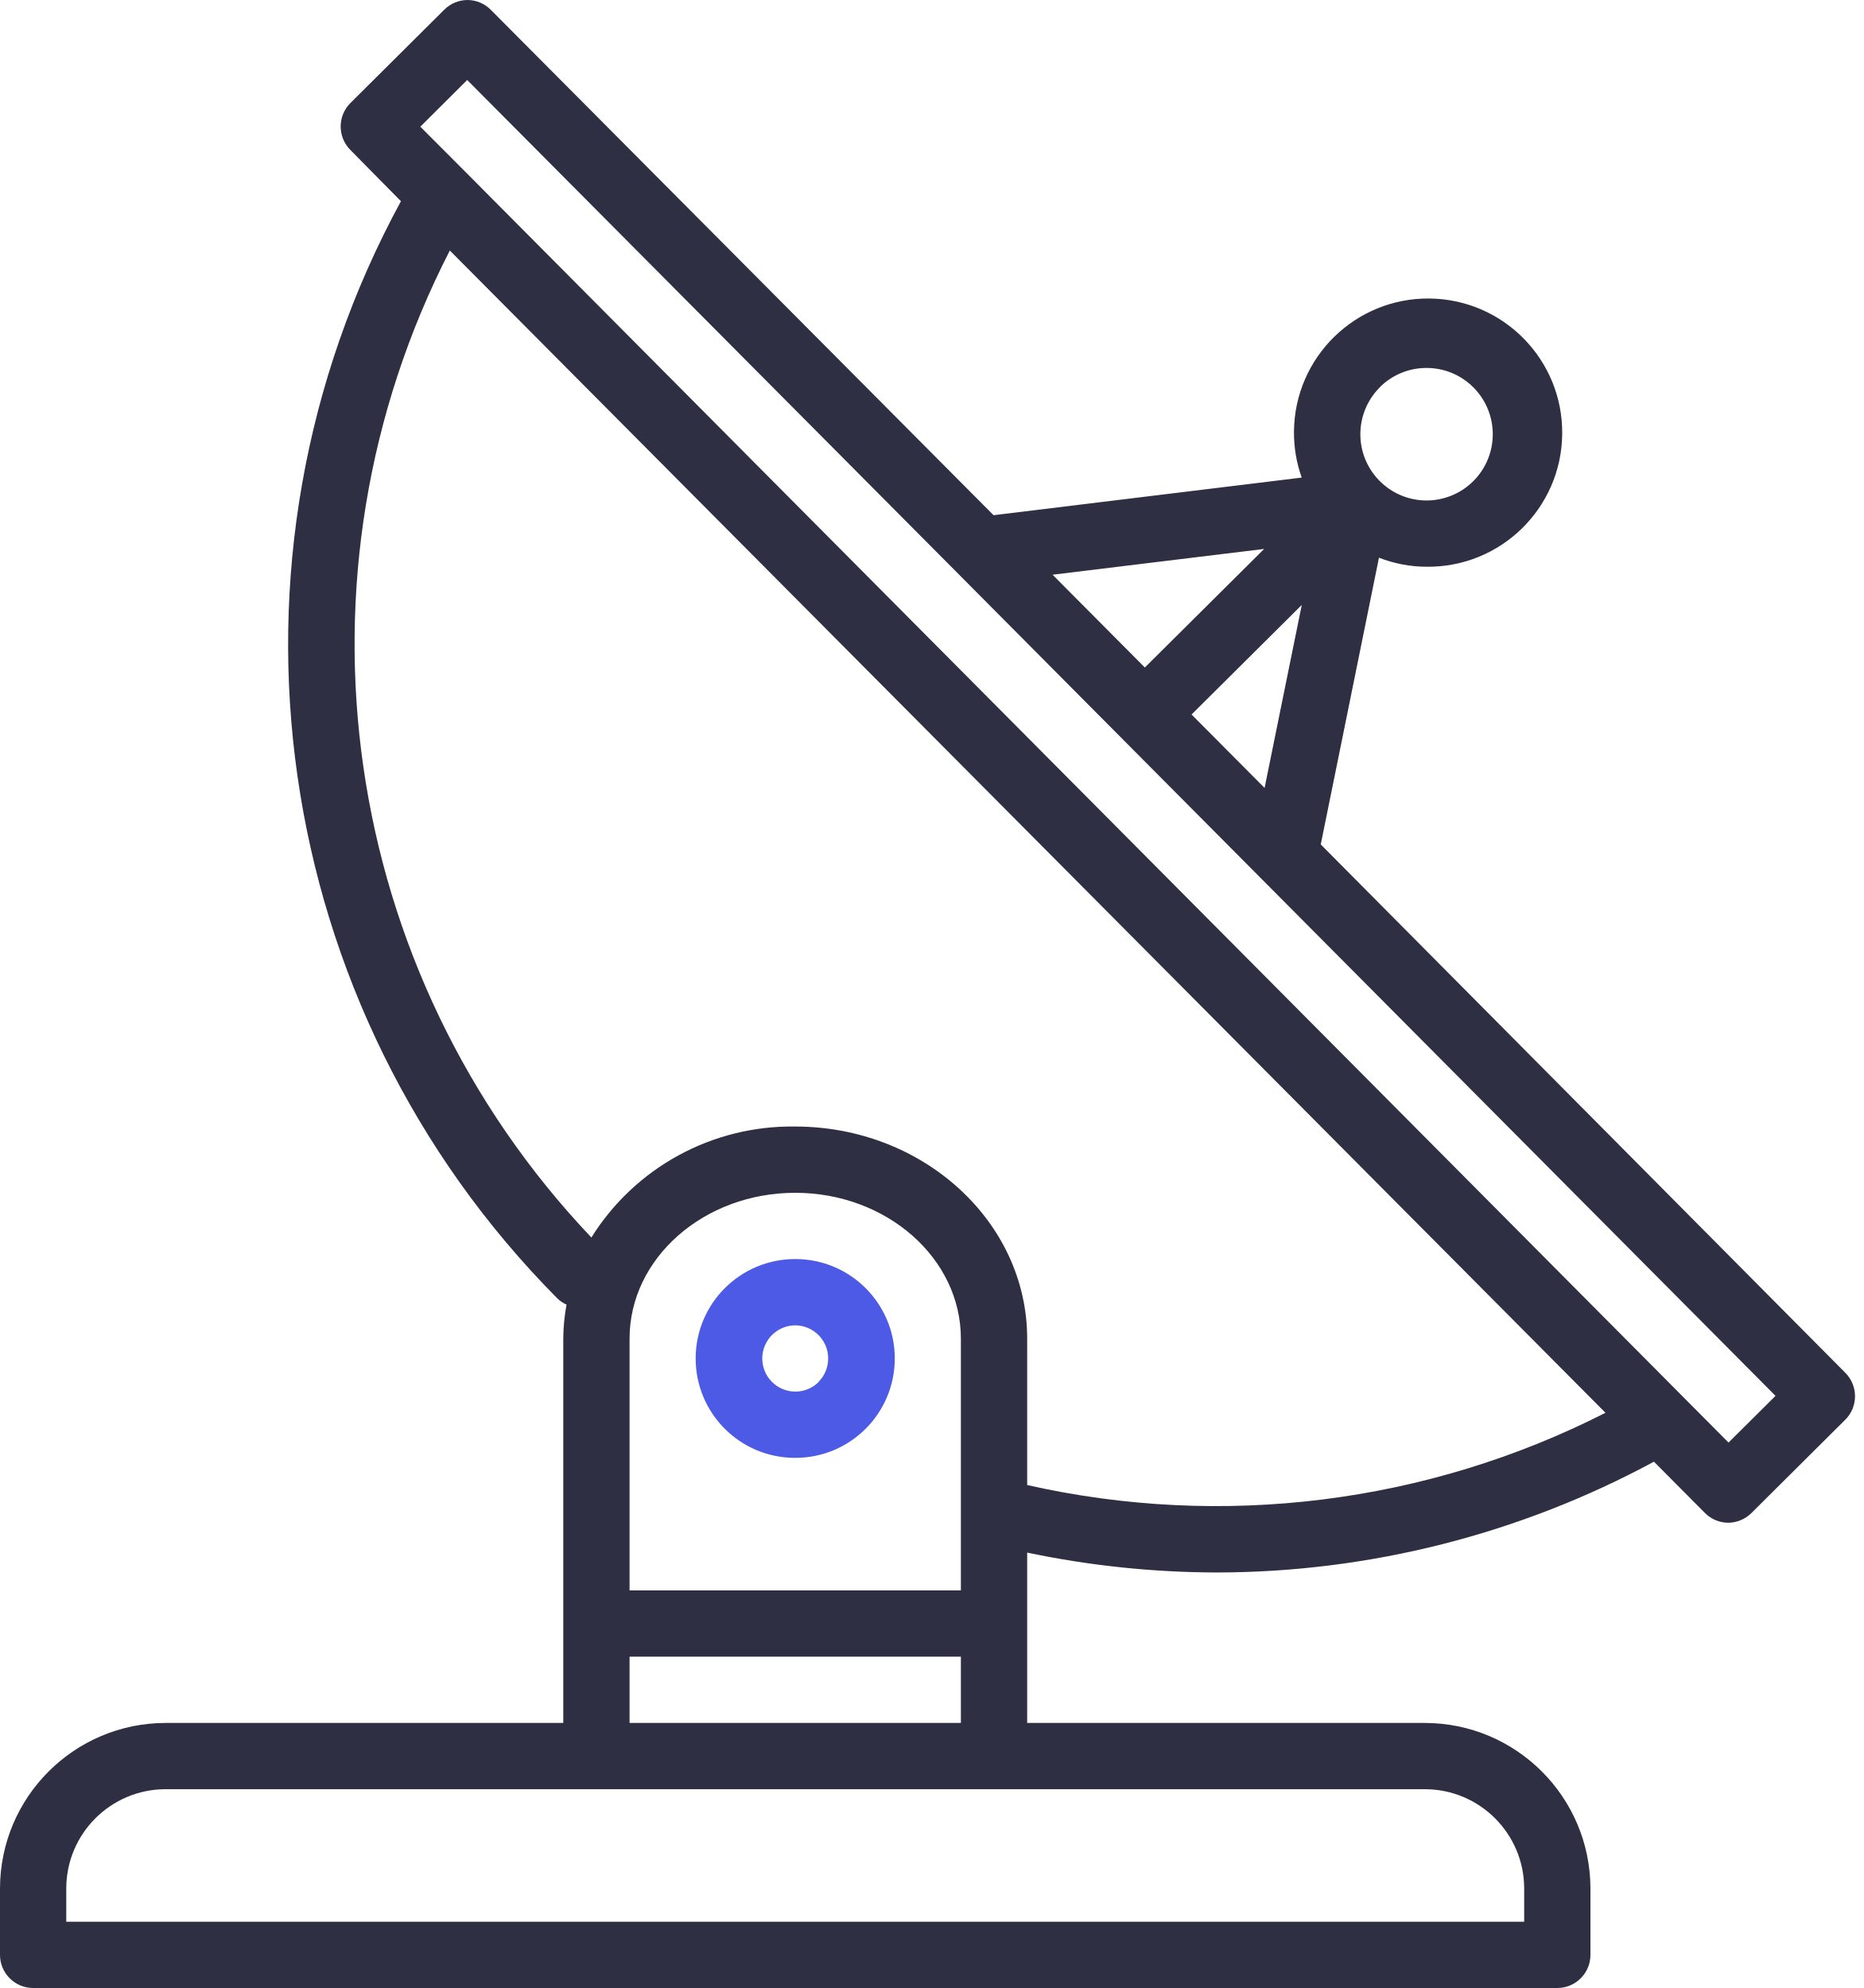
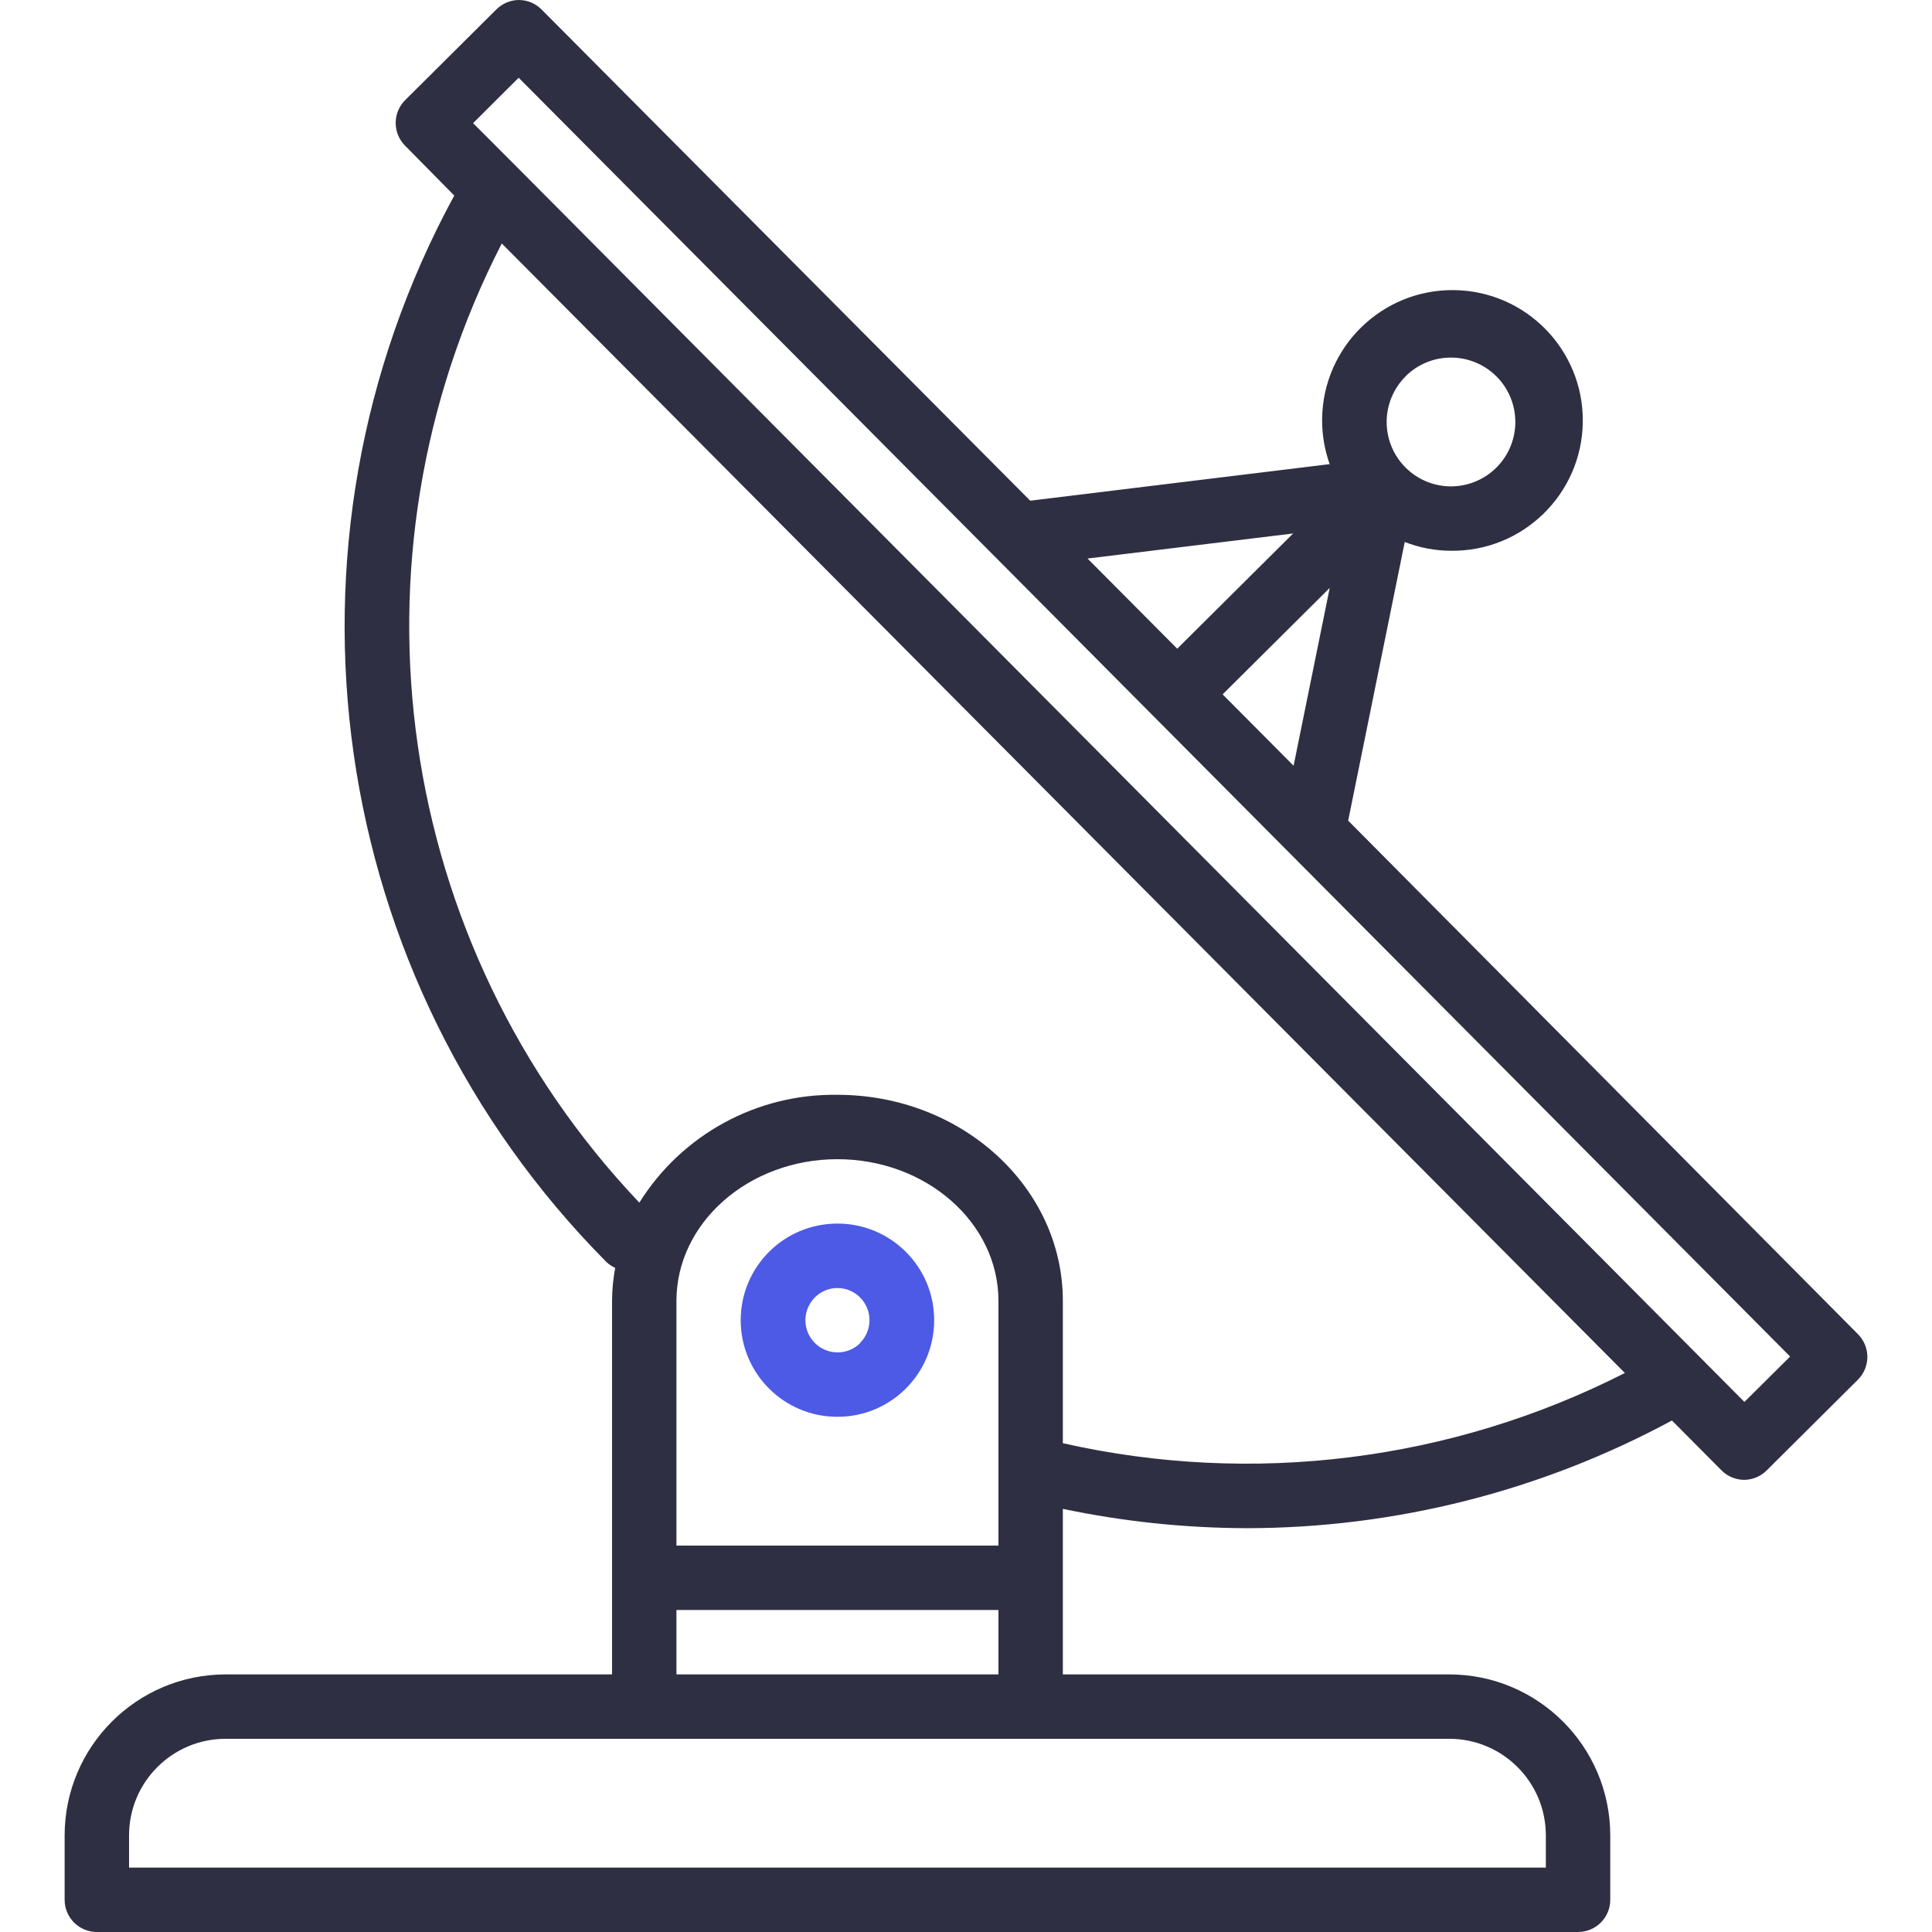
- <svg xmlns="http://www.w3.org/2000/svg" viewBox="0 0 60 64" fill="none">
-   <path d="M59.405 44.195L42.518 27.185L44.392 17.954C44.876 18.143 45.39 18.242 45.909 18.245H45.922C48.307 18.273 50.263 16.363 50.291 13.979C50.319 11.594 48.409 9.638 46.024 9.61C43.64 9.582 41.684 11.492 41.656 13.877C41.65 14.387 41.734 14.894 41.905 15.375L31.985 16.586L15.804 0.32C15.605 0.117 15.334 0.002 15.051 0C14.771 0.001 14.502 0.113 14.304 0.31L11.279 3.318C10.863 3.735 10.863 4.41 11.279 4.827L12.907 6.478C6.601 18.074 8.649 32.434 17.946 41.804C18.031 41.885 18.13 41.951 18.238 41.999C18.171 42.36 18.136 42.726 18.133 43.093V55.467H5.333C2.389 55.47 0.003 57.856 0 60.8V62.933C0 63.522 0.478 64 1.067 64H50.133C50.722 64 51.2 63.522 51.2 62.933V60.8C51.197 57.856 48.811 55.47 45.867 55.467H33.067V49.983C35.072 50.404 37.115 50.618 39.164 50.623C44.08 50.618 48.918 49.392 53.244 47.056L54.88 48.702C55.078 48.904 55.349 49.02 55.633 49.022C55.913 49.02 56.181 48.909 56.38 48.712L59.405 45.703C59.821 45.287 59.821 44.612 59.405 44.195ZM44.418 12.466C45.254 11.635 46.604 11.639 47.435 12.474C48.266 13.31 48.262 14.66 47.427 15.491C47.027 15.889 46.486 16.112 45.922 16.112H45.916C44.737 16.106 43.787 15.146 43.793 13.968C43.796 13.404 44.022 12.864 44.422 12.466H44.418ZM41.907 19.475L40.71 25.366L38.359 23.002L41.907 19.475ZM40.696 17.672L36.855 21.489L33.885 18.502L40.696 17.672ZM45.867 57.6C47.634 57.6 49.067 59.033 49.067 60.8V61.867H2.133V60.8C2.133 59.033 3.566 57.6 5.333 57.6H45.867ZM30.933 53.333V55.467H20.267V53.333H30.933ZM20.267 51.2V43.093C20.267 40.506 22.659 38.4 25.6 38.4C28.541 38.4 30.933 40.506 30.933 43.093V51.2H20.267ZM33.067 47.808V43.093C33.067 39.329 29.717 36.267 25.6 36.267C22.938 36.226 20.448 37.581 19.038 39.839C10.922 31.291 9.095 18.549 14.481 8.065L51.684 45.482C45.94 48.404 39.354 49.227 33.067 47.808ZM55.645 46.441L54.142 44.929L15.04 5.591L13.531 4.079L15.04 2.575L30.91 18.534C30.917 18.534 30.922 18.548 30.929 18.554L57.158 44.937L55.645 46.441Z" fill="#2E2F42" />
-   <path d="M25.61 40.533H25.6C23.833 40.531 22.398 41.961 22.395 43.728C22.392 45.496 23.823 46.931 25.59 46.933H25.6C27.367 46.936 28.802 45.505 28.805 43.738C28.808 41.971 27.377 40.536 25.61 40.533ZM26.356 44.49C26.155 44.689 25.883 44.801 25.6 44.8C25.011 44.797 24.536 44.317 24.539 43.728C24.54 43.446 24.654 43.176 24.853 42.977C25.052 42.78 25.32 42.668 25.6 42.667C26.189 42.67 26.664 43.15 26.661 43.739C26.66 44.021 26.547 44.291 26.347 44.49H26.356Z" fill="#4D5AE5" />
+ <svg xmlns="http://www.w3.org/2000/svg" width="64" height="64" viewBox="0 0 64 64" fill="none">
+   <path d="M61.546 44.195L44.66 27.185L46.534 17.954C47.018 18.143 47.532 18.242 48.051 18.245H48.064C50.448 18.273 52.404 16.363 52.432 13.979C52.461 11.594 50.55 9.638 48.166 9.61C45.781 9.582 43.825 11.492 43.797 13.877C43.791 14.387 43.876 14.894 44.047 15.375L34.127 16.586L17.945 0.32C17.747 0.117 17.476 0.002 17.192 0C16.912 0.001 16.644 0.113 16.445 0.31L13.42 3.318C13.004 3.735 13.004 4.41 13.42 4.827L15.048 6.478C8.742 18.074 10.79 32.434 20.087 41.804C20.172 41.885 20.271 41.951 20.379 41.999C20.312 42.36 20.277 42.726 20.275 43.093V55.467H7.475C4.531 55.47 2.145 57.856 2.141 60.8V62.933C2.141 63.522 2.619 64 3.208 64H52.275C52.864 64 53.342 63.522 53.342 62.933V60.8C53.338 57.856 50.952 55.47 48.008 55.467H35.208V49.983C37.213 50.404 39.256 50.618 41.305 50.623C46.221 50.618 51.059 49.392 55.385 47.056L57.022 48.702C57.22 48.904 57.491 49.02 57.775 49.022C58.055 49.02 58.323 48.909 58.521 48.712L61.546 45.703C61.963 45.287 61.963 44.612 61.546 44.195ZM46.56 12.466C47.395 11.635 48.746 11.639 49.577 12.474C50.407 13.31 50.404 14.66 49.568 15.491C49.169 15.889 48.627 16.112 48.063 16.112H48.057C46.879 16.106 45.929 15.146 45.935 13.968C45.938 13.404 46.164 12.864 46.564 12.466H46.56ZM44.049 19.475L42.852 25.366L40.501 23.002L44.049 19.475ZM42.837 17.672L38.997 21.489L36.026 18.502L42.837 17.672ZM48.008 57.6C49.776 57.6 51.208 59.033 51.208 60.8V61.867H4.275V60.8C4.275 59.033 5.707 57.6 7.475 57.6H48.008ZM33.075 53.333V55.467H22.408V53.333H33.075ZM22.408 51.2V43.093C22.408 40.506 24.801 38.4 27.741 38.4C30.682 38.4 33.075 40.506 33.075 43.093V51.2H22.408ZM35.208 47.808V43.093C35.208 39.329 31.859 36.267 27.741 36.267C25.079 36.226 22.59 37.581 21.179 39.839C13.064 31.291 11.236 18.549 16.622 8.065L53.826 45.482C48.081 48.404 41.495 49.227 35.208 47.808ZM57.786 46.441L56.283 44.929L17.181 5.591L15.672 4.079L17.181 2.575L33.051 18.534C33.059 18.534 33.063 18.548 33.071 18.554L59.3 44.937L57.786 46.441Z" fill="#2E2F42" />
+   <path d="M27.751 40.533H27.741C25.974 40.531 24.539 41.961 24.537 43.728C24.534 45.496 25.965 46.931 27.732 46.933H27.741C29.509 46.936 30.944 45.505 30.946 43.738C30.949 41.971 29.518 40.536 27.751 40.533ZM28.498 44.49C28.297 44.689 28.025 44.801 27.741 44.8C27.152 44.797 26.677 44.317 26.68 43.728C26.682 43.446 26.795 43.176 26.995 42.977C27.193 42.78 27.462 42.668 27.741 42.667C28.331 42.67 28.806 43.15 28.803 43.739C28.801 44.021 28.688 44.291 28.488 44.49H28.498Z" fill="#4D5AE5" />
</svg>
